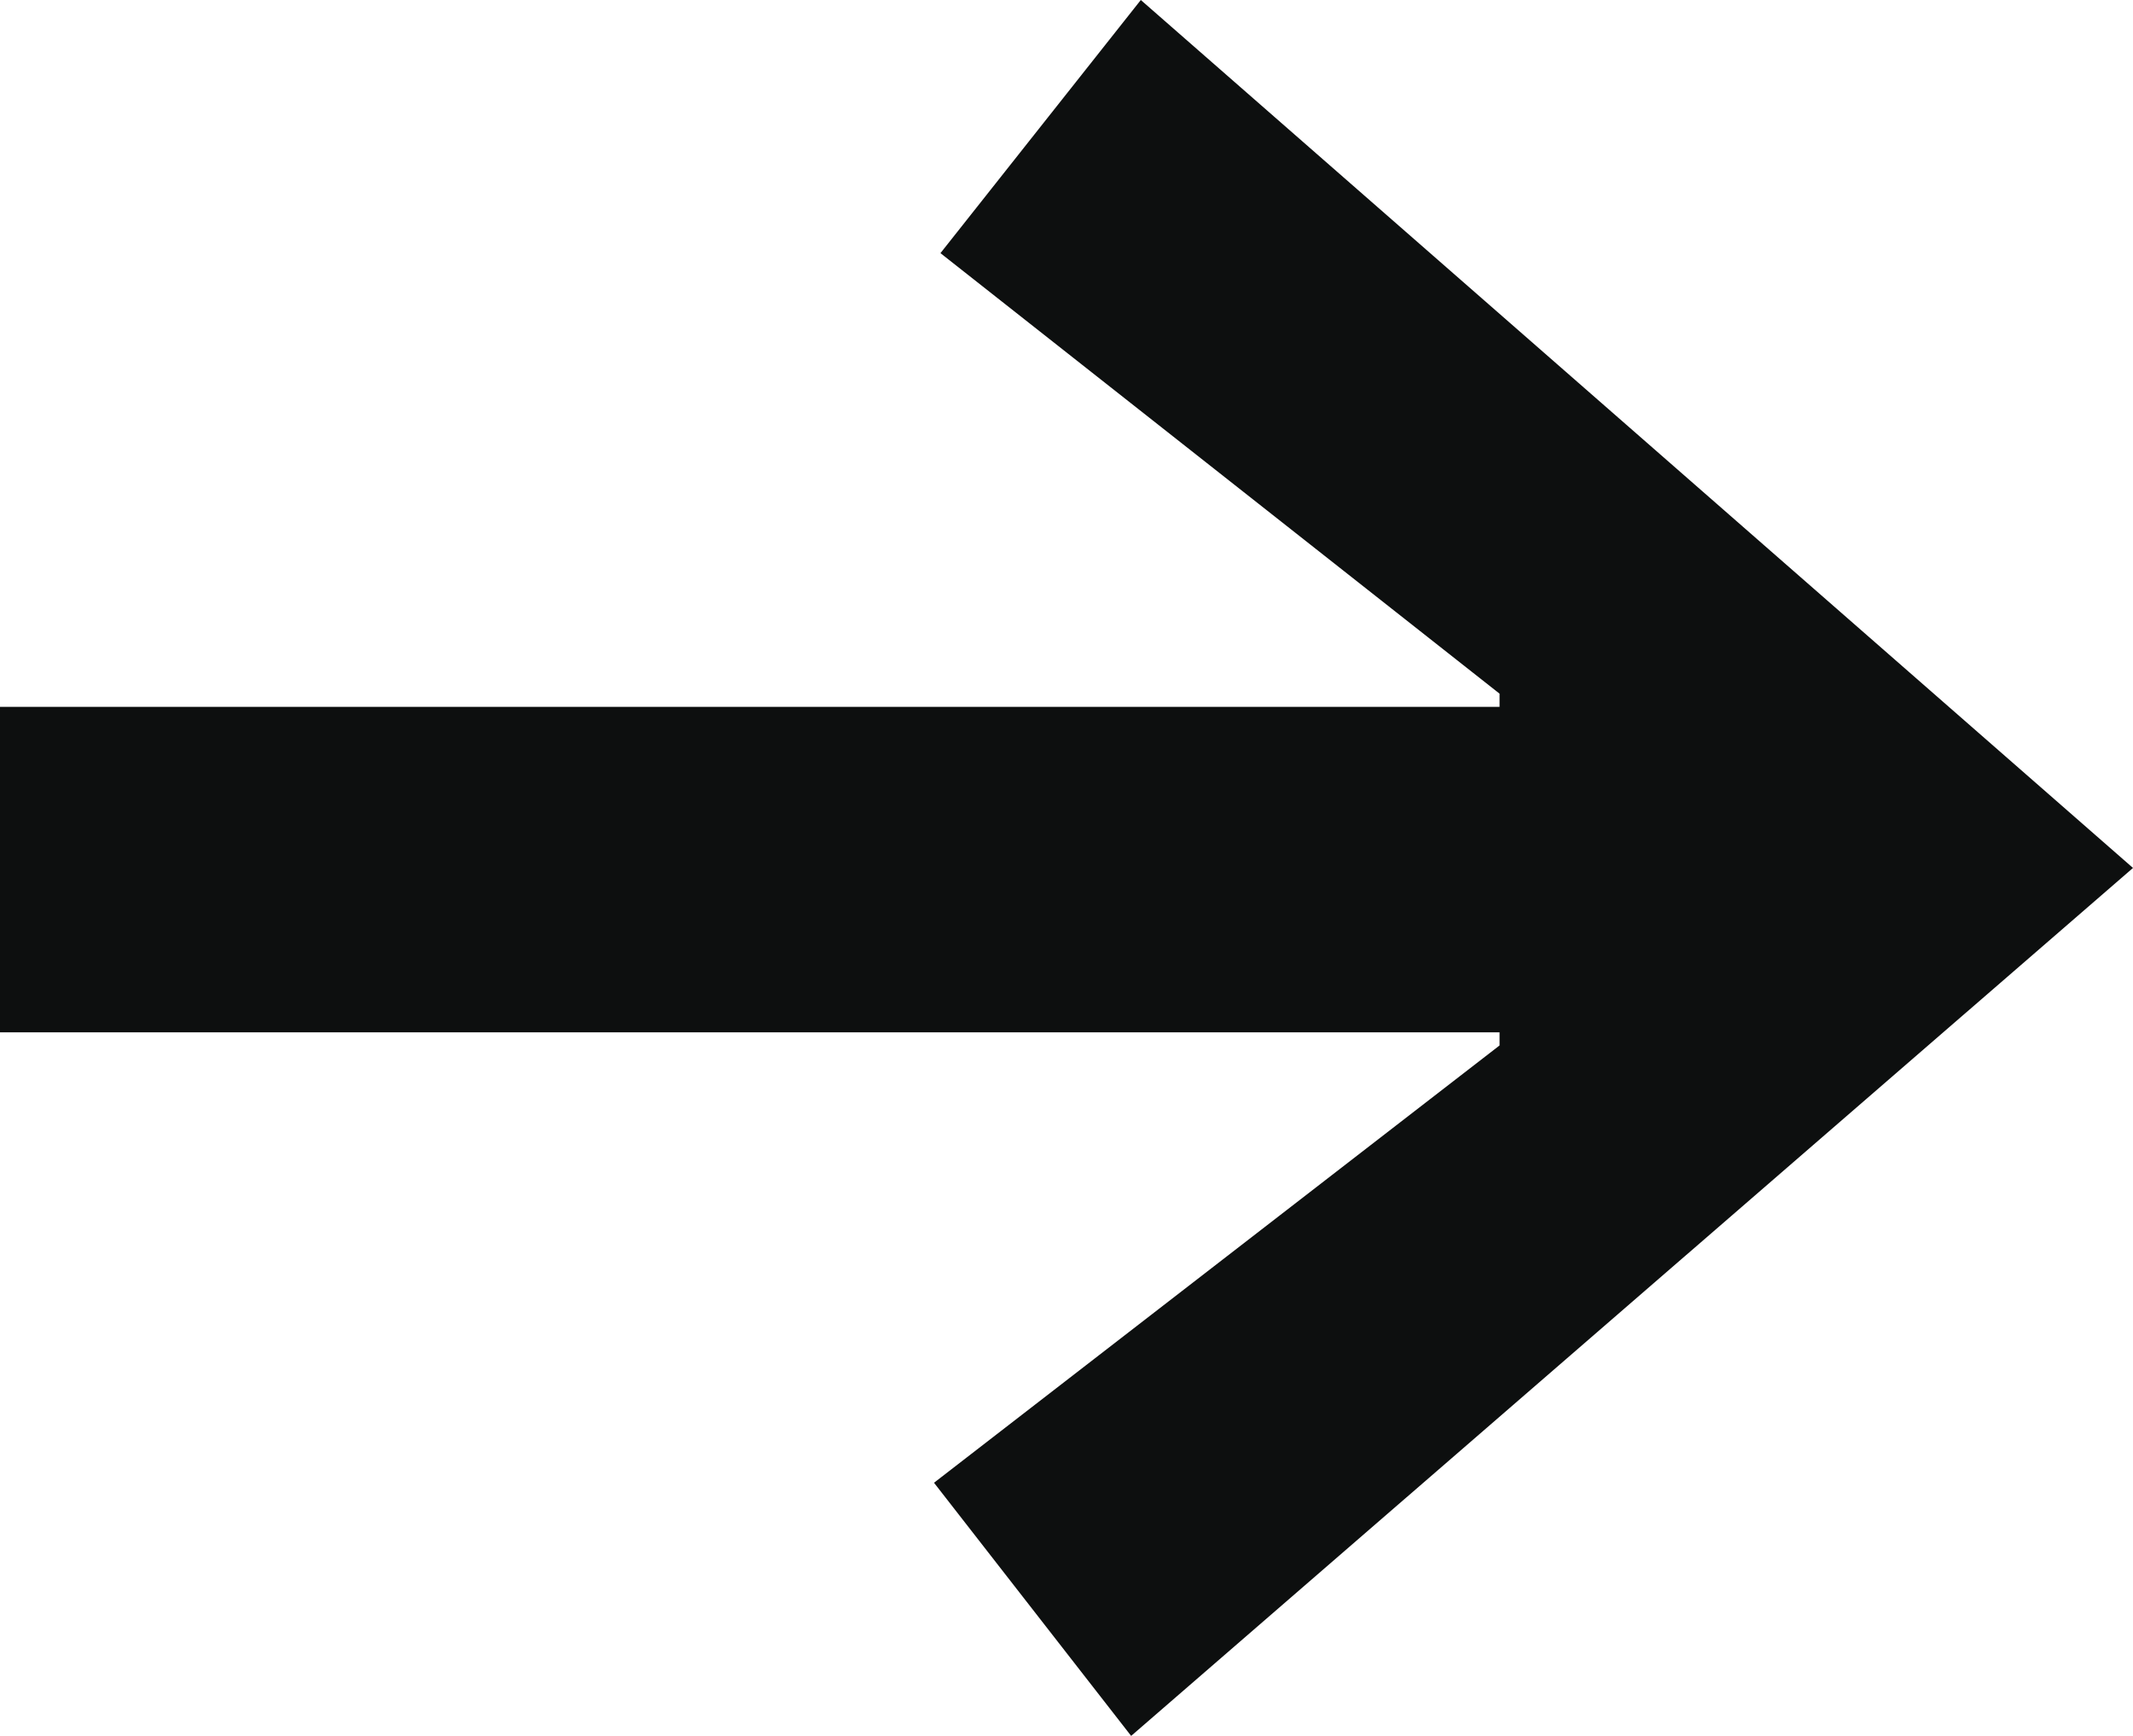
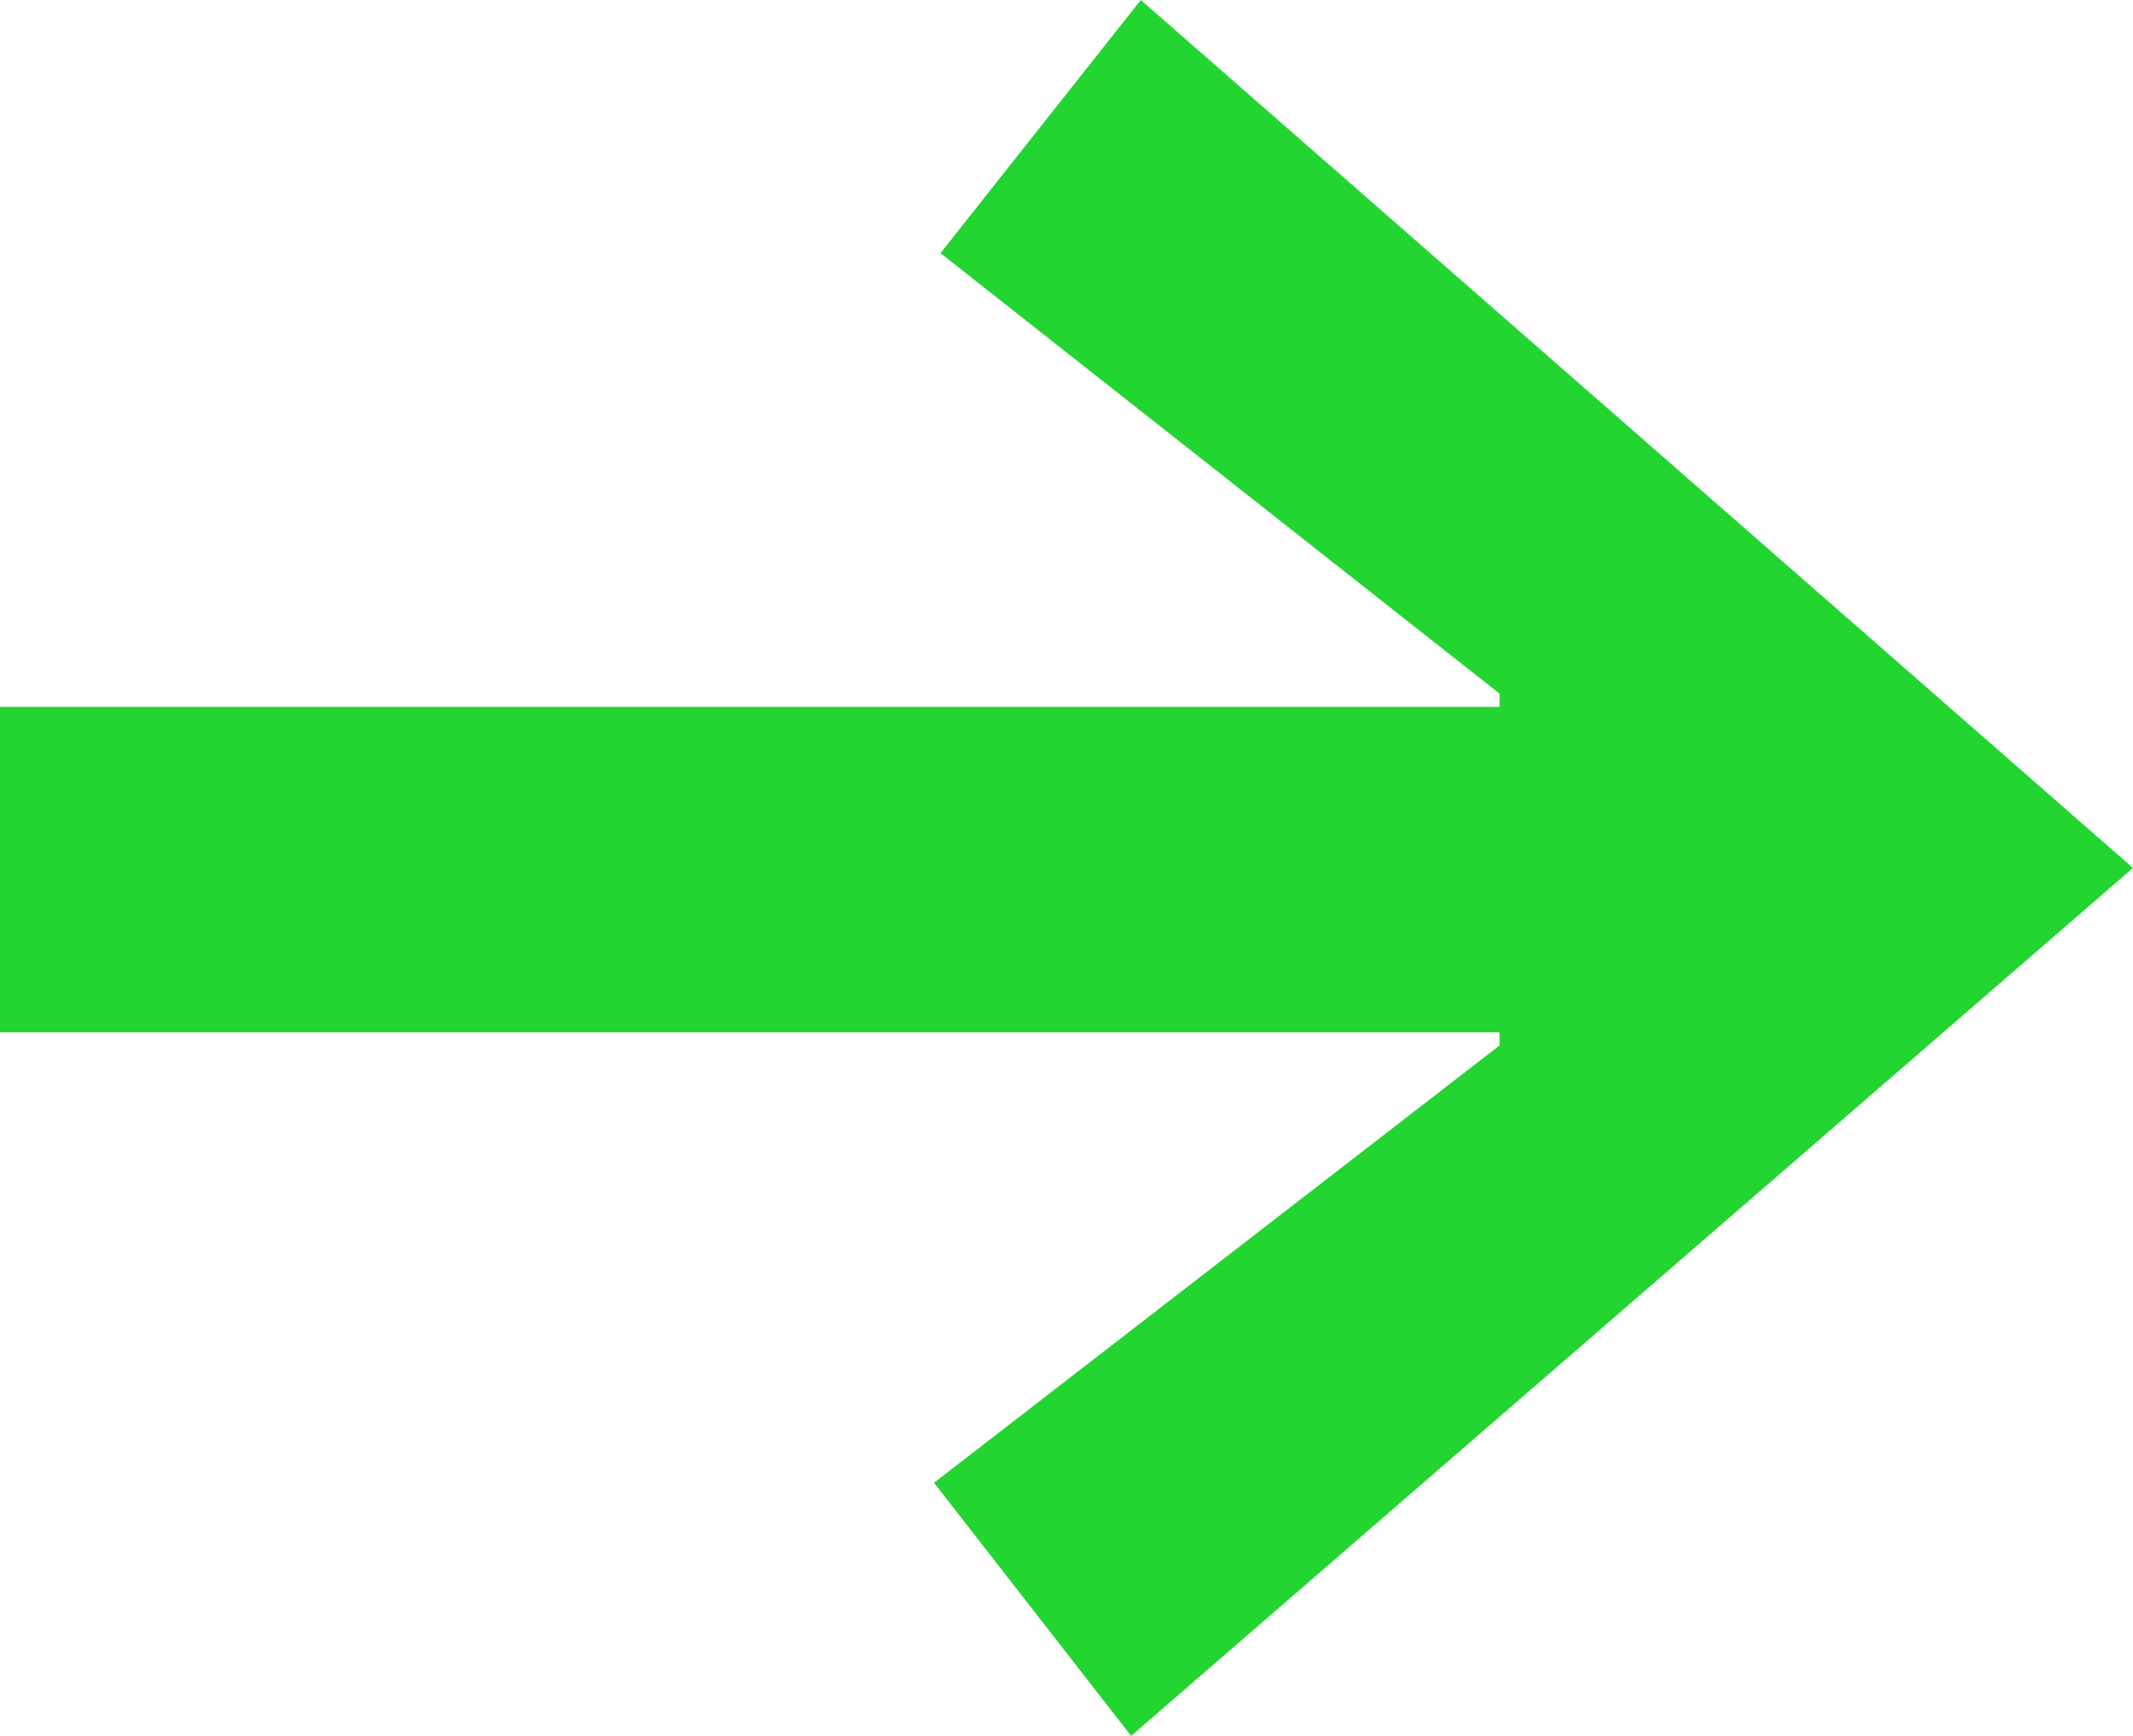
<svg xmlns="http://www.w3.org/2000/svg" width="43" height="35" viewBox="0 0 43 35" fill="none">
-   <path d="M22.803 35L43 17.5L22.998 -0L18.959 5.104L30.23 13.986V14.252H0V20.814H30.23V21.079L18.829 29.896L22.803 35Z" fill="#0D0F0F" />
+   <path d="M22.803 35L43 17.5L22.998 -0L18.959 5.104L30.23 13.986V14.252H0V20.814H30.23V21.079L18.829 29.896L22.803 35Z" fill="#23D530" />
</svg>
